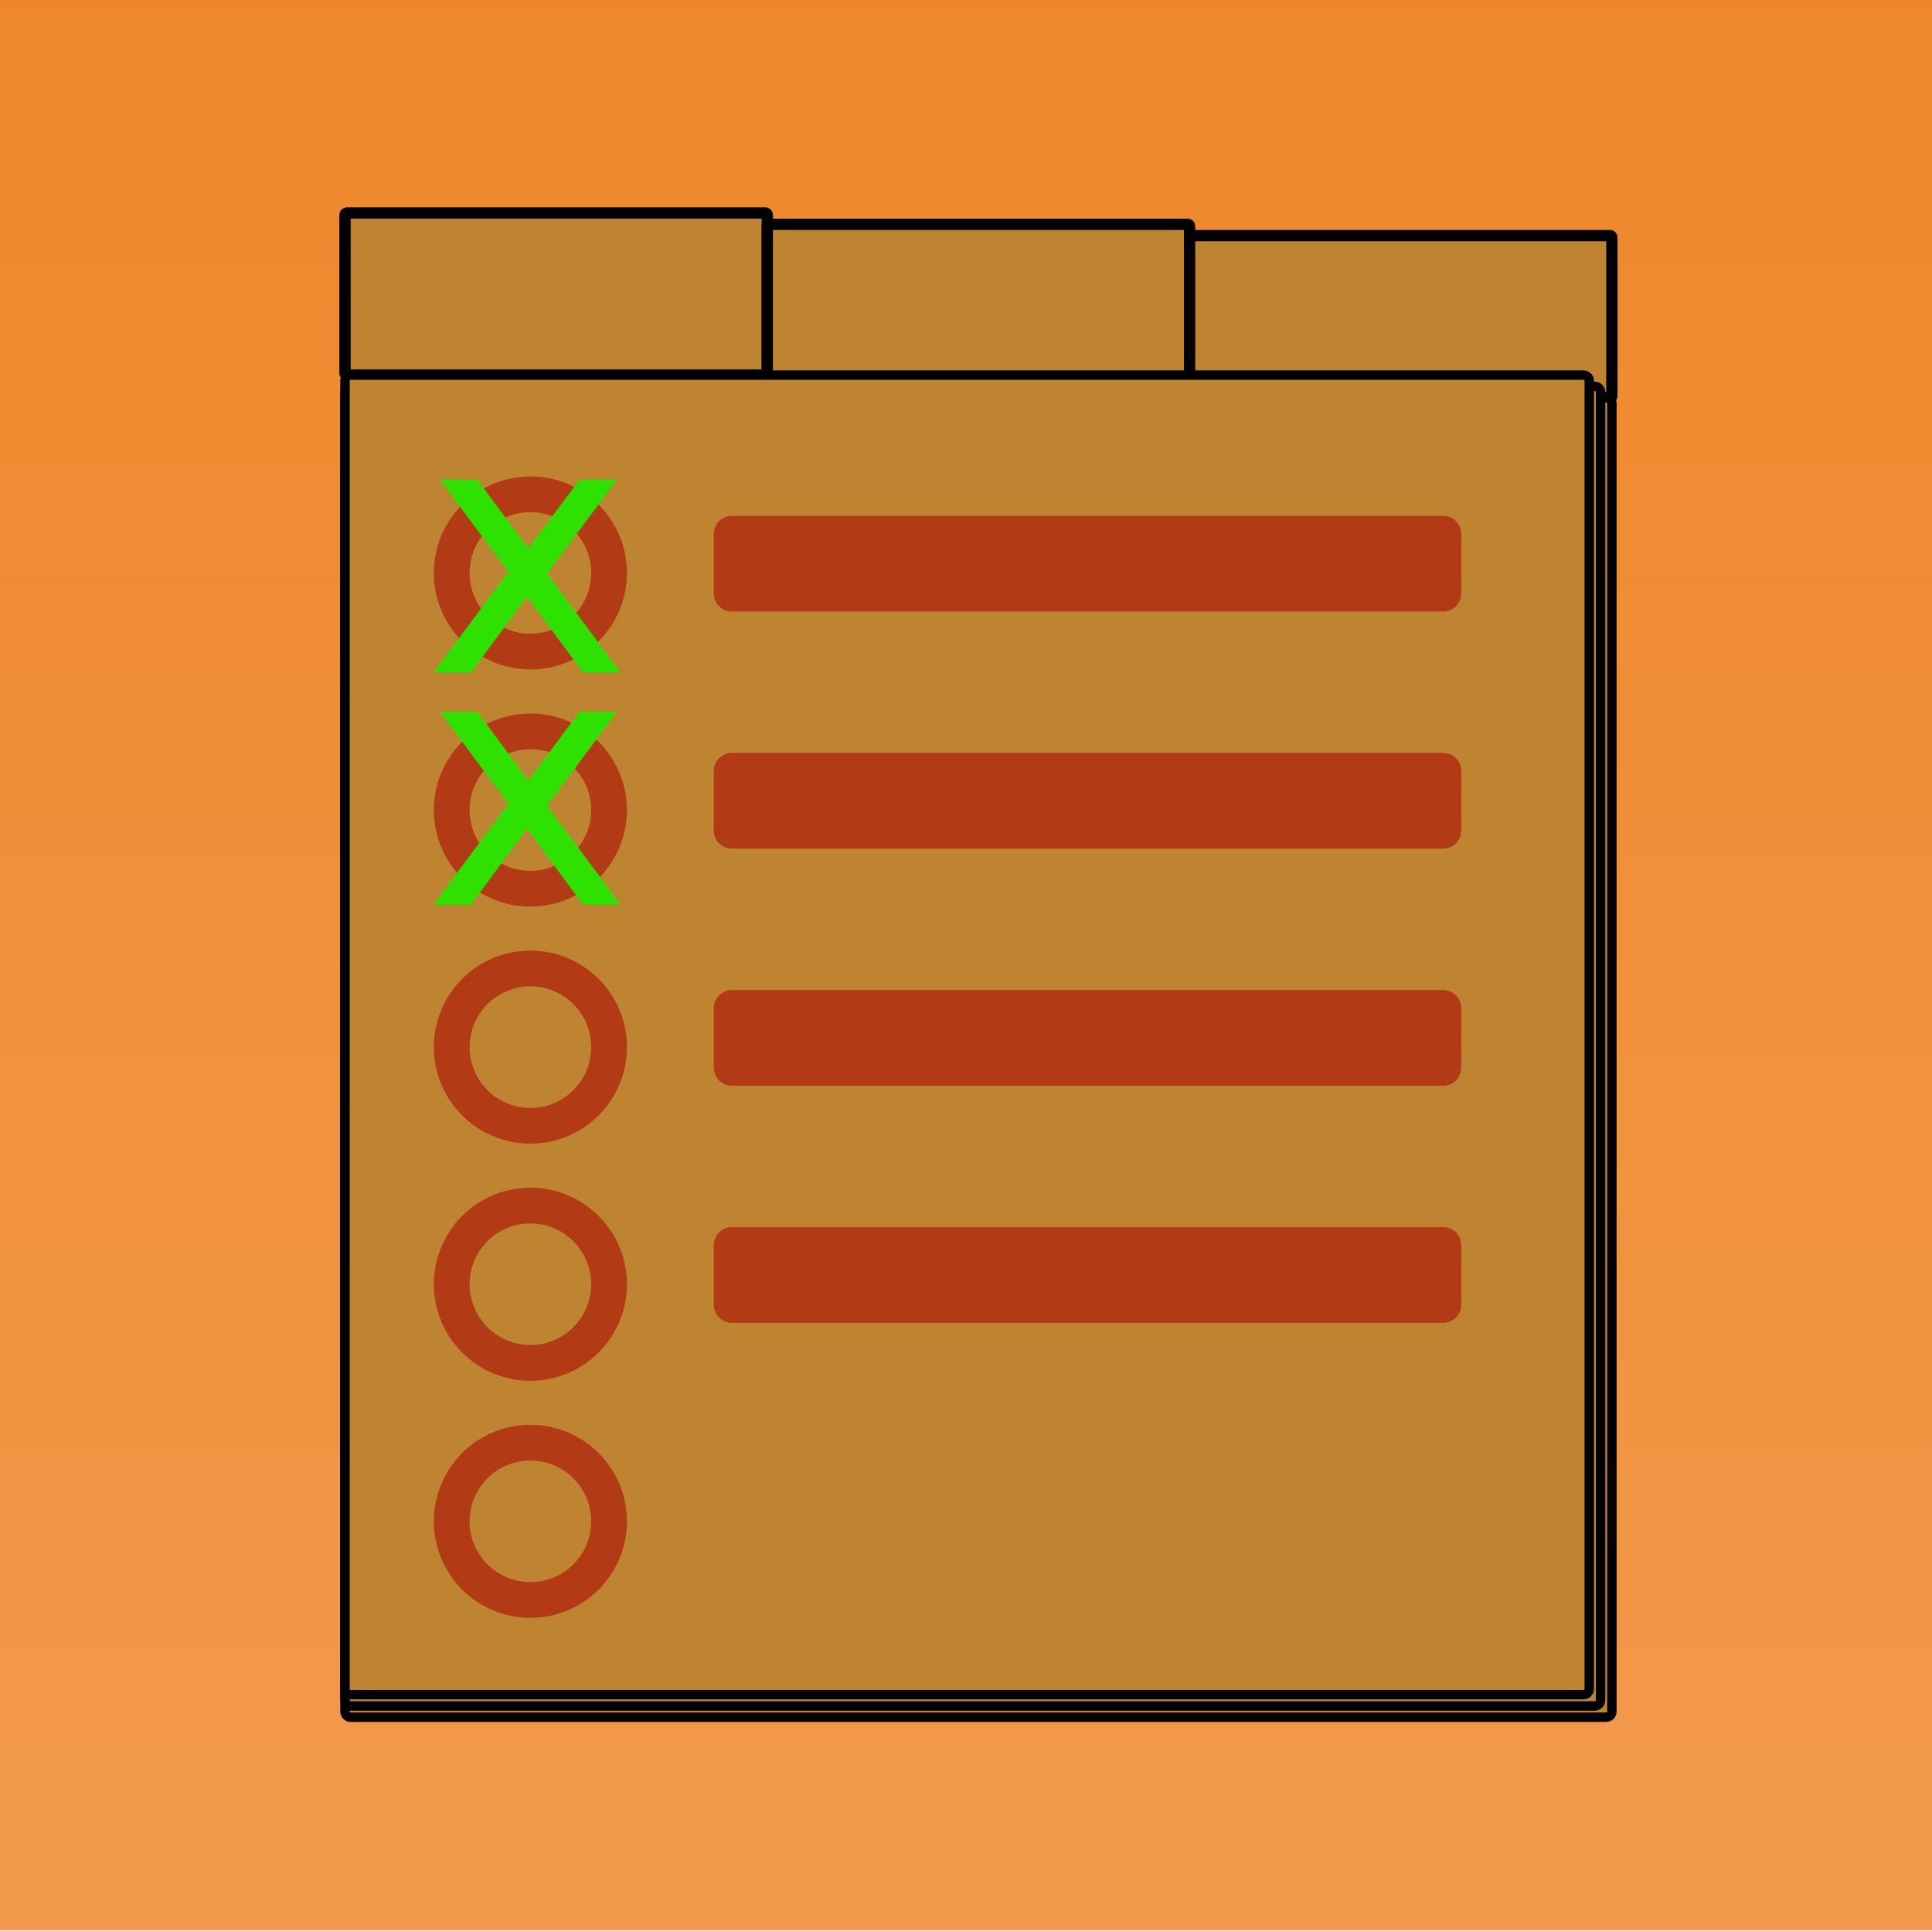
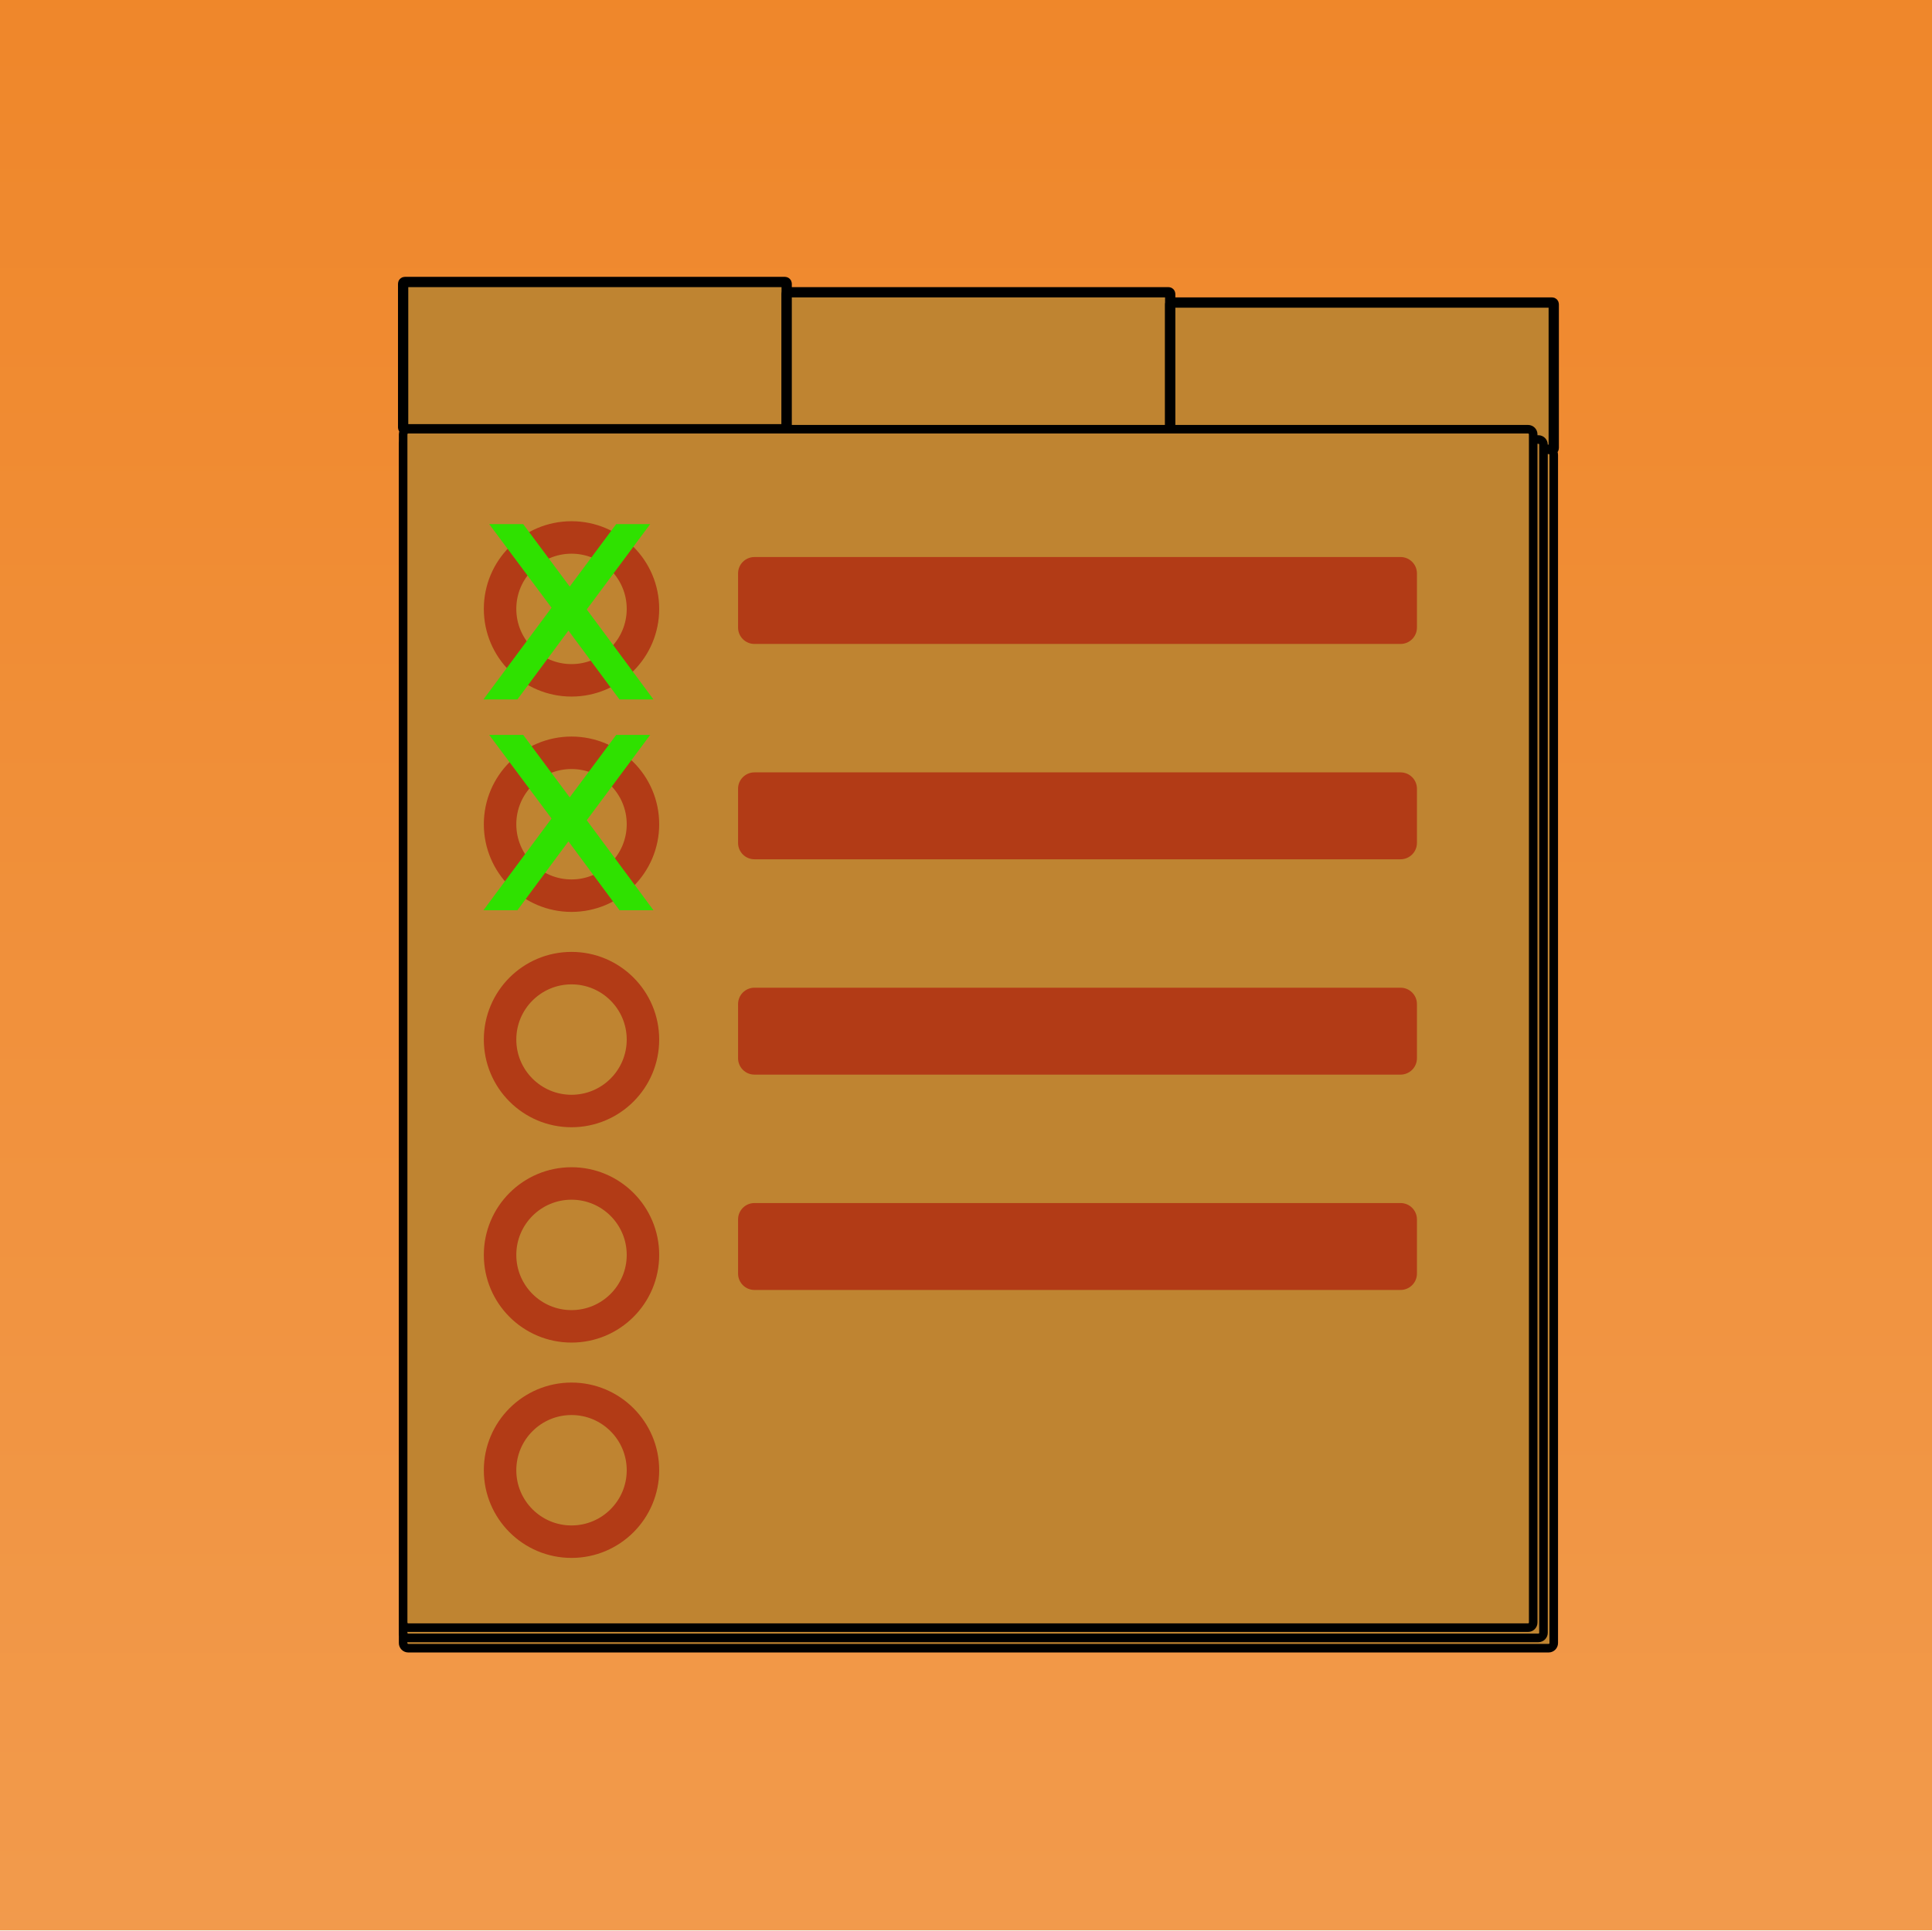
<svg xmlns="http://www.w3.org/2000/svg" xmlns:xlink="http://www.w3.org/1999/xlink" style="enable-background:new" height="512" viewBox="0 0 512.4 512" width="512.4" version="1.1" id="svg35">
  <defs id="defs7">
    <linearGradient id="a" y2="494" gradientUnits="userSpaceOnUse" x2="256" gradientTransform="matrix(1 0 0 1.076 0 -19.36)" y1="18" x1="256">
      <stop style="stop-color:#ef8629;stop-opacity:1" offset="0" id="stop2" />
      <stop style="stop-color:#f29b4d;stop-opacity:1" offset="1" id="stop4" />
    </linearGradient>
    <linearGradient xlink:href="#a" id="linearGradient859" x1="-1.414" y1="-16.586" x2="-1.414" y2="495.414" gradientUnits="userSpaceOnUse" />
  </defs>
  <g id="layer1" style="display:inline">
    <g style="enable-background:new" transform="translate(1.414109,16.58579)" id="g17">
      <rect style="fill:url(#linearGradient859);fill-opacity:1;stroke:none;stroke-width:0.402;stroke-miterlimit:4;stroke-dasharray:none;stroke-opacity:1" id="rect1113" width="512.4" height="512" x="-1.414" y="-16.586" />
    </g>
  </g>
  <g id="layer2" style="display:inline">
-     <rect style="fill:#bf8431;fill-opacity:1;stroke:#000000;stroke-width:3;stroke-linecap:round;stroke-linejoin:round;stroke-miterlimit:4;stroke-dasharray:none;stroke-opacity:1" id="rect953" width="112" height="43" x="91.5" y="56.5" ry="0.5" />
-     <rect ry="0.5" y="59.5" x="203.5" height="43" width="112" id="rect864" style="fill:#bf8431;fill-opacity:1;stroke:#000000;stroke-width:3;stroke-linecap:round;stroke-linejoin:round;stroke-miterlimit:4;stroke-dasharray:none;stroke-opacity:1" />
-     <rect style="fill:#bf8431;fill-opacity:1;stroke:#000000;stroke-width:3;stroke-linecap:round;stroke-linejoin:round;stroke-miterlimit:4;stroke-dasharray:none;stroke-opacity:1" id="rect866" width="112" height="43" x="315.5" y="62.5" ry="0.5" />
-     <rect ry="1.5" y="105.5" x="91.5" height="350" width="336" id="rect885" style="fill:#bf8431;fill-opacity:1;stroke:#000000;stroke-width:2.5;stroke-linecap:round;stroke-linejoin:miter;stroke-miterlimit:4;stroke-dasharray:none;stroke-opacity:1;paint-order:markers fill stroke" />
-     <rect style="fill:#bf8431;fill-opacity:1;stroke:#000000;stroke-width:2.5;stroke-linecap:round;stroke-linejoin:miter;stroke-miterlimit:4;stroke-dasharray:none;stroke-opacity:1;paint-order:markers fill stroke" id="rect883" width="333" height="350" x="91.5" y="102.5" ry="1.5" />
-     <rect ry="1.5" y="99.5" x="91.5" height="350" width="330" id="rect858" style="fill:#bf8431;fill-opacity:1;stroke:#000000;stroke-width:2.5;stroke-linecap:round;stroke-linejoin:miter;stroke-miterlimit:4;stroke-dasharray:none;stroke-opacity:1;paint-order:markers fill stroke" />
-     <rect ry="4.786" y="136.826" x="189.307" height="25.382" width="198.243" id="rect994" style="fill:#b23b16;fill-opacity:1;stroke:none;stroke-width:11.749;stroke-linecap:round;stroke-linejoin:round;stroke-miterlimit:4;stroke-dasharray:none;stroke-opacity:1" />
-     <circle style="fill:none;fill-opacity:1;stroke:#b23b16;stroke-width:9.483;stroke-linecap:round;stroke-linejoin:round;stroke-miterlimit:4;stroke-dasharray:none;stroke-opacity:1" id="circle996" cx="140.669" cy="151.972" r="20.863" />
-     <g id="g1000" style="font-style:normal;font-weight:normal;font-size:104.246px;line-height:1.25;font-family:sans-serif;letter-spacing:0px;word-spacing:0px;fill:#2fe100;fill-opacity:1;stroke:none;stroke-width:3.909" aria-label="x" transform="matrix(0.8984266,0,0,0.8984266,26.00278,66.56816)">
+     <rect style="fill:#bf8431;fill-opacity:1;stroke:#000000;stroke-width:2.725;stroke-linecap:round;stroke-linejoin:round;stroke-miterlimit:4;stroke-dasharray:none;stroke-opacity:1" id="rect953" width="101.721" height="39.054" x="106.919" y="74.798" ry="0.454" />
+     <rect ry="0.454" y="77.523" x="208.64" height="39.054" width="101.721" id="rect864" style="fill:#bf8431;fill-opacity:1;stroke:#000000;stroke-width:2.725;stroke-linecap:round;stroke-linejoin:round;stroke-miterlimit:4;stroke-dasharray:none;stroke-opacity:1" />
+     <rect style="fill:#bf8431;fill-opacity:1;stroke:#000000;stroke-width:2.725;stroke-linecap:round;stroke-linejoin:round;stroke-miterlimit:4;stroke-dasharray:none;stroke-opacity:1" id="rect866" width="101.721" height="39.054" x="310.36" y="80.248" ry="0.454" />
+     <rect ry="1.362" y="119.301" x="106.919" height="317.878" width="305.163" id="rect885" style="fill:#bf8431;fill-opacity:1;stroke:#000000;stroke-width:2.271;stroke-linecap:round;stroke-linejoin:miter;stroke-miterlimit:4;stroke-dasharray:none;stroke-opacity:1;paint-order:markers fill stroke" />
+     <rect style="fill:#bf8431;fill-opacity:1;stroke:#000000;stroke-width:2.271;stroke-linecap:round;stroke-linejoin:miter;stroke-miterlimit:4;stroke-dasharray:none;stroke-opacity:1;paint-order:markers fill stroke" id="rect883" width="302.438" height="317.878" x="106.919" y="116.576" ry="1.362" />
+     <rect ry="1.362" y="113.852" x="106.919" height="317.878" width="299.713" id="rect858" style="fill:#bf8431;fill-opacity:1;stroke:#000000;stroke-width:2.271;stroke-linecap:round;stroke-linejoin:miter;stroke-miterlimit:4;stroke-dasharray:none;stroke-opacity:1;paint-order:markers fill stroke" />
+     <rect ry="4.347" y="147.752" x="195.749" height="23.053" width="180.048" id="rect994" style="fill:#b23b16;fill-opacity:1;stroke:none;stroke-width:10.671;stroke-linecap:round;stroke-linejoin:round;stroke-miterlimit:4;stroke-dasharray:none;stroke-opacity:1" />
+     <circle style="fill:none;fill-opacity:1;stroke:#b23b16;stroke-width:8.613;stroke-linecap:round;stroke-linejoin:round;stroke-miterlimit:4;stroke-dasharray:none;stroke-opacity:1" id="circle996" cx="151.575" cy="161.508" r="18.949" />
+     <g id="g1000" style="font-style:normal;font-weight:normal;font-size:104.246px;line-height:1.25;font-family:sans-serif;letter-spacing:0px;word-spacing:0px;fill:#2fe100;fill-opacity:1;stroke:none;stroke-width:3.909" aria-label="x" transform="matrix(0.815971,0,0,0.815971,47.43266,83.94234)">
      <path id="path998" style="fill:#2fe100;fill-opacity:1;stroke-width:3.909" d="m 153.203,67.496 -20.615,27.741 21.684,29.268 H 143.226 l -16.594,-22.397 -16.594,22.397 H 98.993 L 121.135,94.677 100.876,67.496 h 11.046 l 15.118,20.31 15.118,-20.31 z" />
    </g>
-     <rect ry="4.786" y="199.716" x="189.307" height="25.382" width="198.243" id="rect1002" style="fill:#b23b16;fill-opacity:1;stroke:none;stroke-width:11.749;stroke-linecap:round;stroke-linejoin:round;stroke-miterlimit:4;stroke-dasharray:none;stroke-opacity:1" />
-     <circle style="fill:none;fill-opacity:1;stroke:#b23b16;stroke-width:9.483;stroke-linecap:round;stroke-linejoin:round;stroke-miterlimit:4;stroke-dasharray:none;stroke-opacity:1" id="circle1004" cx="140.669" cy="214.862" r="20.863" />
-     <rect style="fill:#b23b16;fill-opacity:1;stroke:none;stroke-width:11.749;stroke-linecap:round;stroke-linejoin:round;stroke-miterlimit:4;stroke-dasharray:none;stroke-opacity:1" id="rect1010" width="198.243" height="25.382" x="189.307" y="262.606" ry="4.786" />
-     <circle r="20.863" cy="277.751" cx="140.669" id="circle1012" style="fill:none;fill-opacity:1;stroke:#b23b16;stroke-width:9.483;stroke-linecap:round;stroke-linejoin:round;stroke-miterlimit:4;stroke-dasharray:none;stroke-opacity:1" />
-     <rect ry="4.786" y="325.496" x="189.307" height="25.382" width="198.243" id="rect1018" style="fill:#b23b16;fill-opacity:1;stroke:none;stroke-width:11.749;stroke-linecap:round;stroke-linejoin:round;stroke-miterlimit:4;stroke-dasharray:none;stroke-opacity:1" />
-     <circle style="fill:none;fill-opacity:1;stroke:#b23b16;stroke-width:9.483;stroke-linecap:round;stroke-linejoin:round;stroke-miterlimit:4;stroke-dasharray:none;stroke-opacity:1" id="circle1020" cx="140.669" cy="340.641" r="20.863" />
-     <circle r="20.863" cy="403.531" cx="140.669" id="circle1026" style="fill:none;fill-opacity:1;stroke:#b23b16;stroke-width:9.483;stroke-linecap:round;stroke-linejoin:round;stroke-miterlimit:4;stroke-dasharray:none;stroke-opacity:1" />
-     <g aria-label="x" style="font-style:normal;font-weight:normal;font-size:104.246px;line-height:1.25;font-family:sans-serif;letter-spacing:0px;word-spacing:0px;fill:#2fe100;fill-opacity:1;stroke:none;stroke-width:3.909" id="text989" transform="matrix(0.8984266,0,0,0.8984266,26.00278,128.1295)">
+     <rect ry="4.347" y="204.87" x="195.749" height="23.053" width="180.048" id="rect1002" style="fill:#b23b16;fill-opacity:1;stroke:none;stroke-width:10.671;stroke-linecap:round;stroke-linejoin:round;stroke-miterlimit:4;stroke-dasharray:none;stroke-opacity:1" />
+     <circle style="fill:none;fill-opacity:1;stroke:#b23b16;stroke-width:8.613;stroke-linecap:round;stroke-linejoin:round;stroke-miterlimit:4;stroke-dasharray:none;stroke-opacity:1" id="circle1004" cx="151.575" cy="218.626" r="18.949" />
+     <rect style="fill:#b23b16;fill-opacity:1;stroke:none;stroke-width:10.671;stroke-linecap:round;stroke-linejoin:round;stroke-miterlimit:4;stroke-dasharray:none;stroke-opacity:1" id="rect1010" width="180.048" height="23.053" x="195.749" y="261.988" ry="4.347" />
+     <circle r="18.949" cy="275.744" cx="151.575" id="circle1012" style="fill:none;fill-opacity:1;stroke:#b23b16;stroke-width:8.613;stroke-linecap:round;stroke-linejoin:round;stroke-miterlimit:4;stroke-dasharray:none;stroke-opacity:1" />
+     <rect ry="4.347" y="319.106" x="195.749" height="23.053" width="180.048" id="rect1018" style="fill:#b23b16;fill-opacity:1;stroke:none;stroke-width:10.671;stroke-linecap:round;stroke-linejoin:round;stroke-miterlimit:4;stroke-dasharray:none;stroke-opacity:1" />
+     <circle style="fill:none;fill-opacity:1;stroke:#b23b16;stroke-width:8.613;stroke-linecap:round;stroke-linejoin:round;stroke-miterlimit:4;stroke-dasharray:none;stroke-opacity:1" id="circle1020" cx="151.575" cy="332.862" r="18.949" />
+     <circle r="18.949" cy="389.979" cx="151.575" id="circle1026" style="fill:none;fill-opacity:1;stroke:#b23b16;stroke-width:8.613;stroke-linecap:round;stroke-linejoin:round;stroke-miterlimit:4;stroke-dasharray:none;stroke-opacity:1" />
+     <g aria-label="x" style="font-style:normal;font-weight:normal;font-size:104.246px;line-height:1.25;font-family:sans-serif;letter-spacing:0px;word-spacing:0px;fill:#2fe100;fill-opacity:1;stroke:none;stroke-width:3.909" id="text989" transform="matrix(0.815971,0,0,0.815971,47.43266,139.8537)">
      <path d="m 153.203,67.496 -20.615,27.741 21.684,29.268 H 143.226 l -16.594,-22.397 -16.594,22.397 H 98.993 L 121.135,94.677 100.876,67.496 h 11.046 l 15.118,20.31 15.118,-20.31 z" style="fill:#2fe100;fill-opacity:1;stroke-width:3.909" id="path991" />
    </g>
  </g>
  <path d="m-208.3 605.6c-7.842 0-14.55 5.029-17.32 12.19-0.061-0.001-0.121 0-0.182 0-7.088 0-12.83 6.002-12.83 13.41 0 7.404 5.746 13.41 12.83 13.41h17.5 16.33c5.155 0 9.333-4.365 9.333-9.75 0-4.543-2.974-8.363-7-9.445 0.001-0.103 0-0.202 0-0.305 0-10.77-8.357-19.5-18.67-19.5z" style="stroke-width:4;color:#000000;stroke:#ccc;enable-background:accumulate;display:none;fill:#fff" id="path19" />
  <path style="stroke-width:4;color:#000000;stroke:#ccc;enable-background:accumulate;display:none;fill:none" d="m288.9 828.1c-6.349 0-11.78 4.072-14.02 9.867-0.05-0.001-0.098 0-0.148 0-5.738 0-10.39 4.86-10.39 10.85 0 5.995 4.652 10.85 10.39 10.85h14.17 13.22c4.173 0 7.557-3.534 7.557-7.894 0-3.678-2.408-6.771-5.667-7.647 0.001-0.083 0-0.163 0-0.247 0-8.719-6.766-15.79-15.11-15.79z" id="path21" />
  <g style="display:none" transform="translate(0 -558.4)" id="g33">
    <path d="m166.1 576.4h179.9c145.3 0 166.1 20.74 166.1 165.9v144.2c0 145.2-20.76 165.9-166.1 165.9h-179.9c-145.3 0-166.1-20-166.1-165.5v-144.2c0-145.2 20.76-165.9 166.1-165.9z" style="stroke:#00f;fill:#00f;display:inline;fill-opacity:.081" id="path23" />
    <circle style="stroke-width:.833;fill-opacity:.081;color:#000000;stroke:#00f;enable-background:accumulate;display:inline;fill:#00f" cx="256" transform="matrix(1.2 0 0 1.2 -51.2 528.8)" cy="238" r="120" id="circle25" />
    <rect style="stroke-linejoin:round;fill-opacity:.081;color:#000000;stroke:#00f;stroke-linecap:round;enable-background:accumulate;display:inline;fill:#00f" height="272" width="272" y="678.4" x="120" id="rect27" />
    <rect style="stroke-linejoin:round;fill-opacity:.081;color:#000000;stroke:#00f;stroke-linecap:round;enable-background:accumulate;display:inline;fill:#00f" height="240" width="304" y="694.4" x="104" id="rect29" />
    <rect style="stroke-linejoin:round;fill-opacity:.081;color:#000000;stroke:#00f;stroke-linecap:round;enable-background:accumulate;display:inline;fill:#00f" height="304" width="240" y="662.4" x="136" id="rect31" />
  </g>
</svg>
